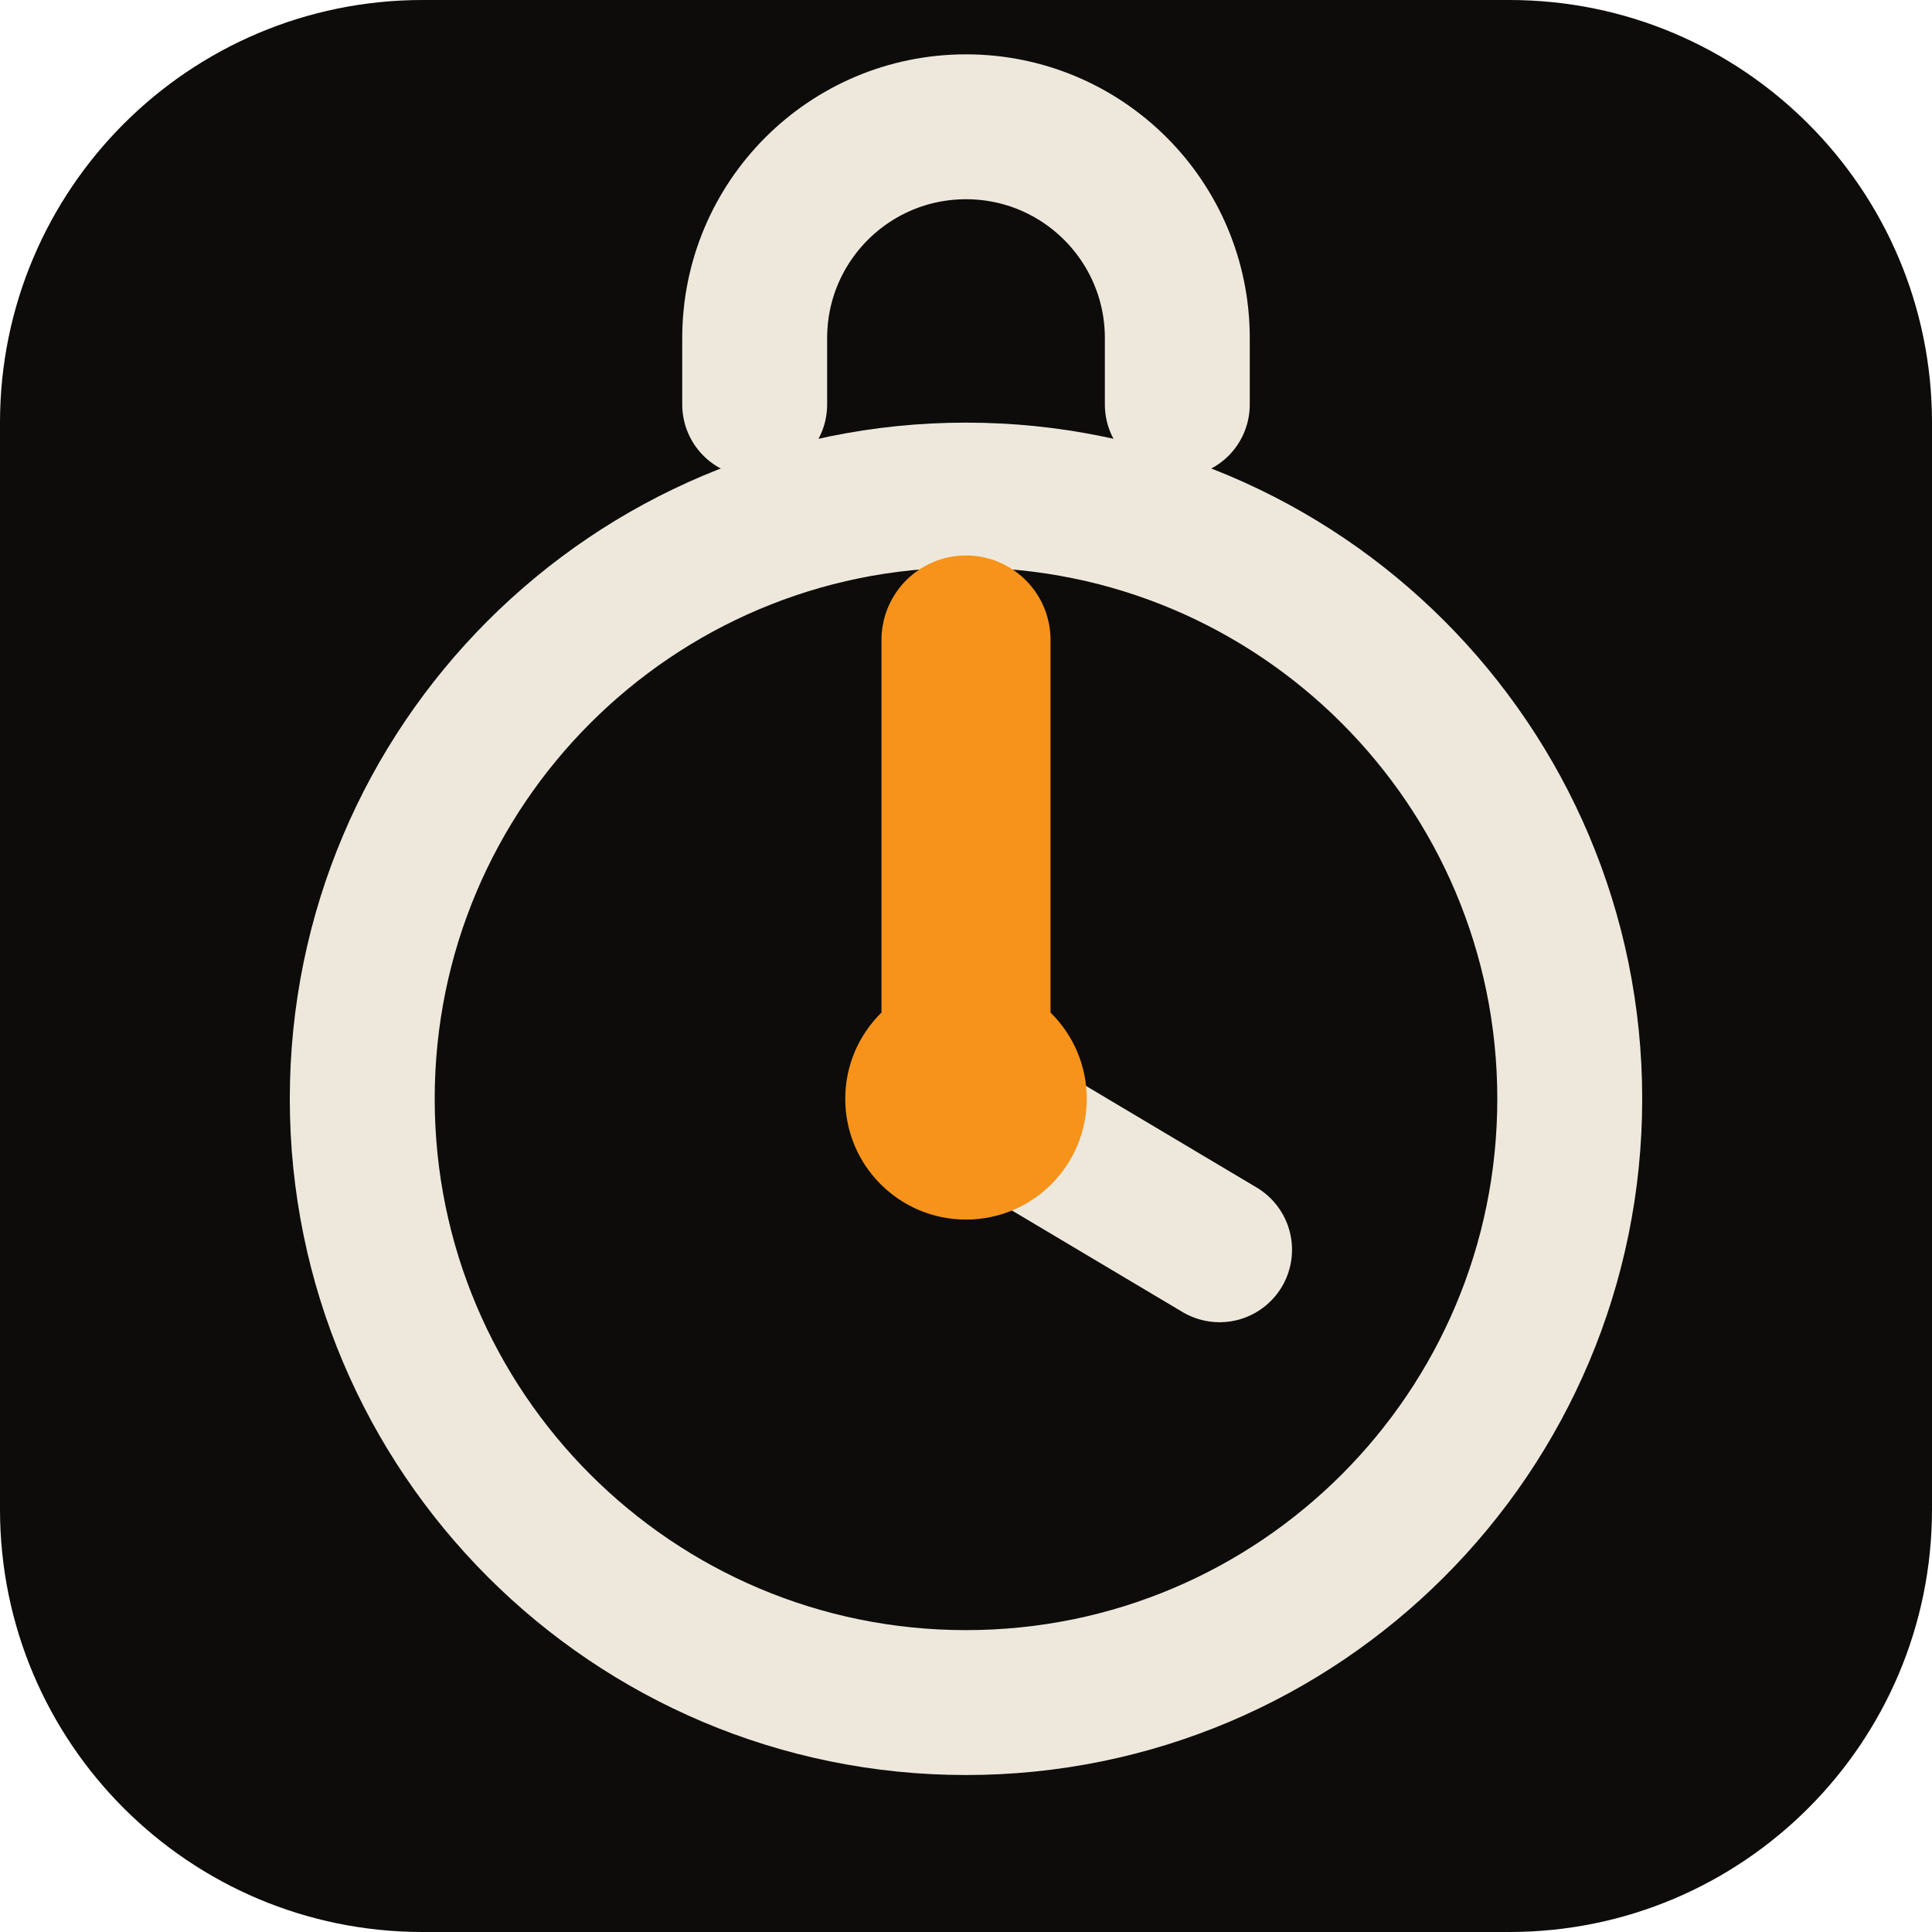
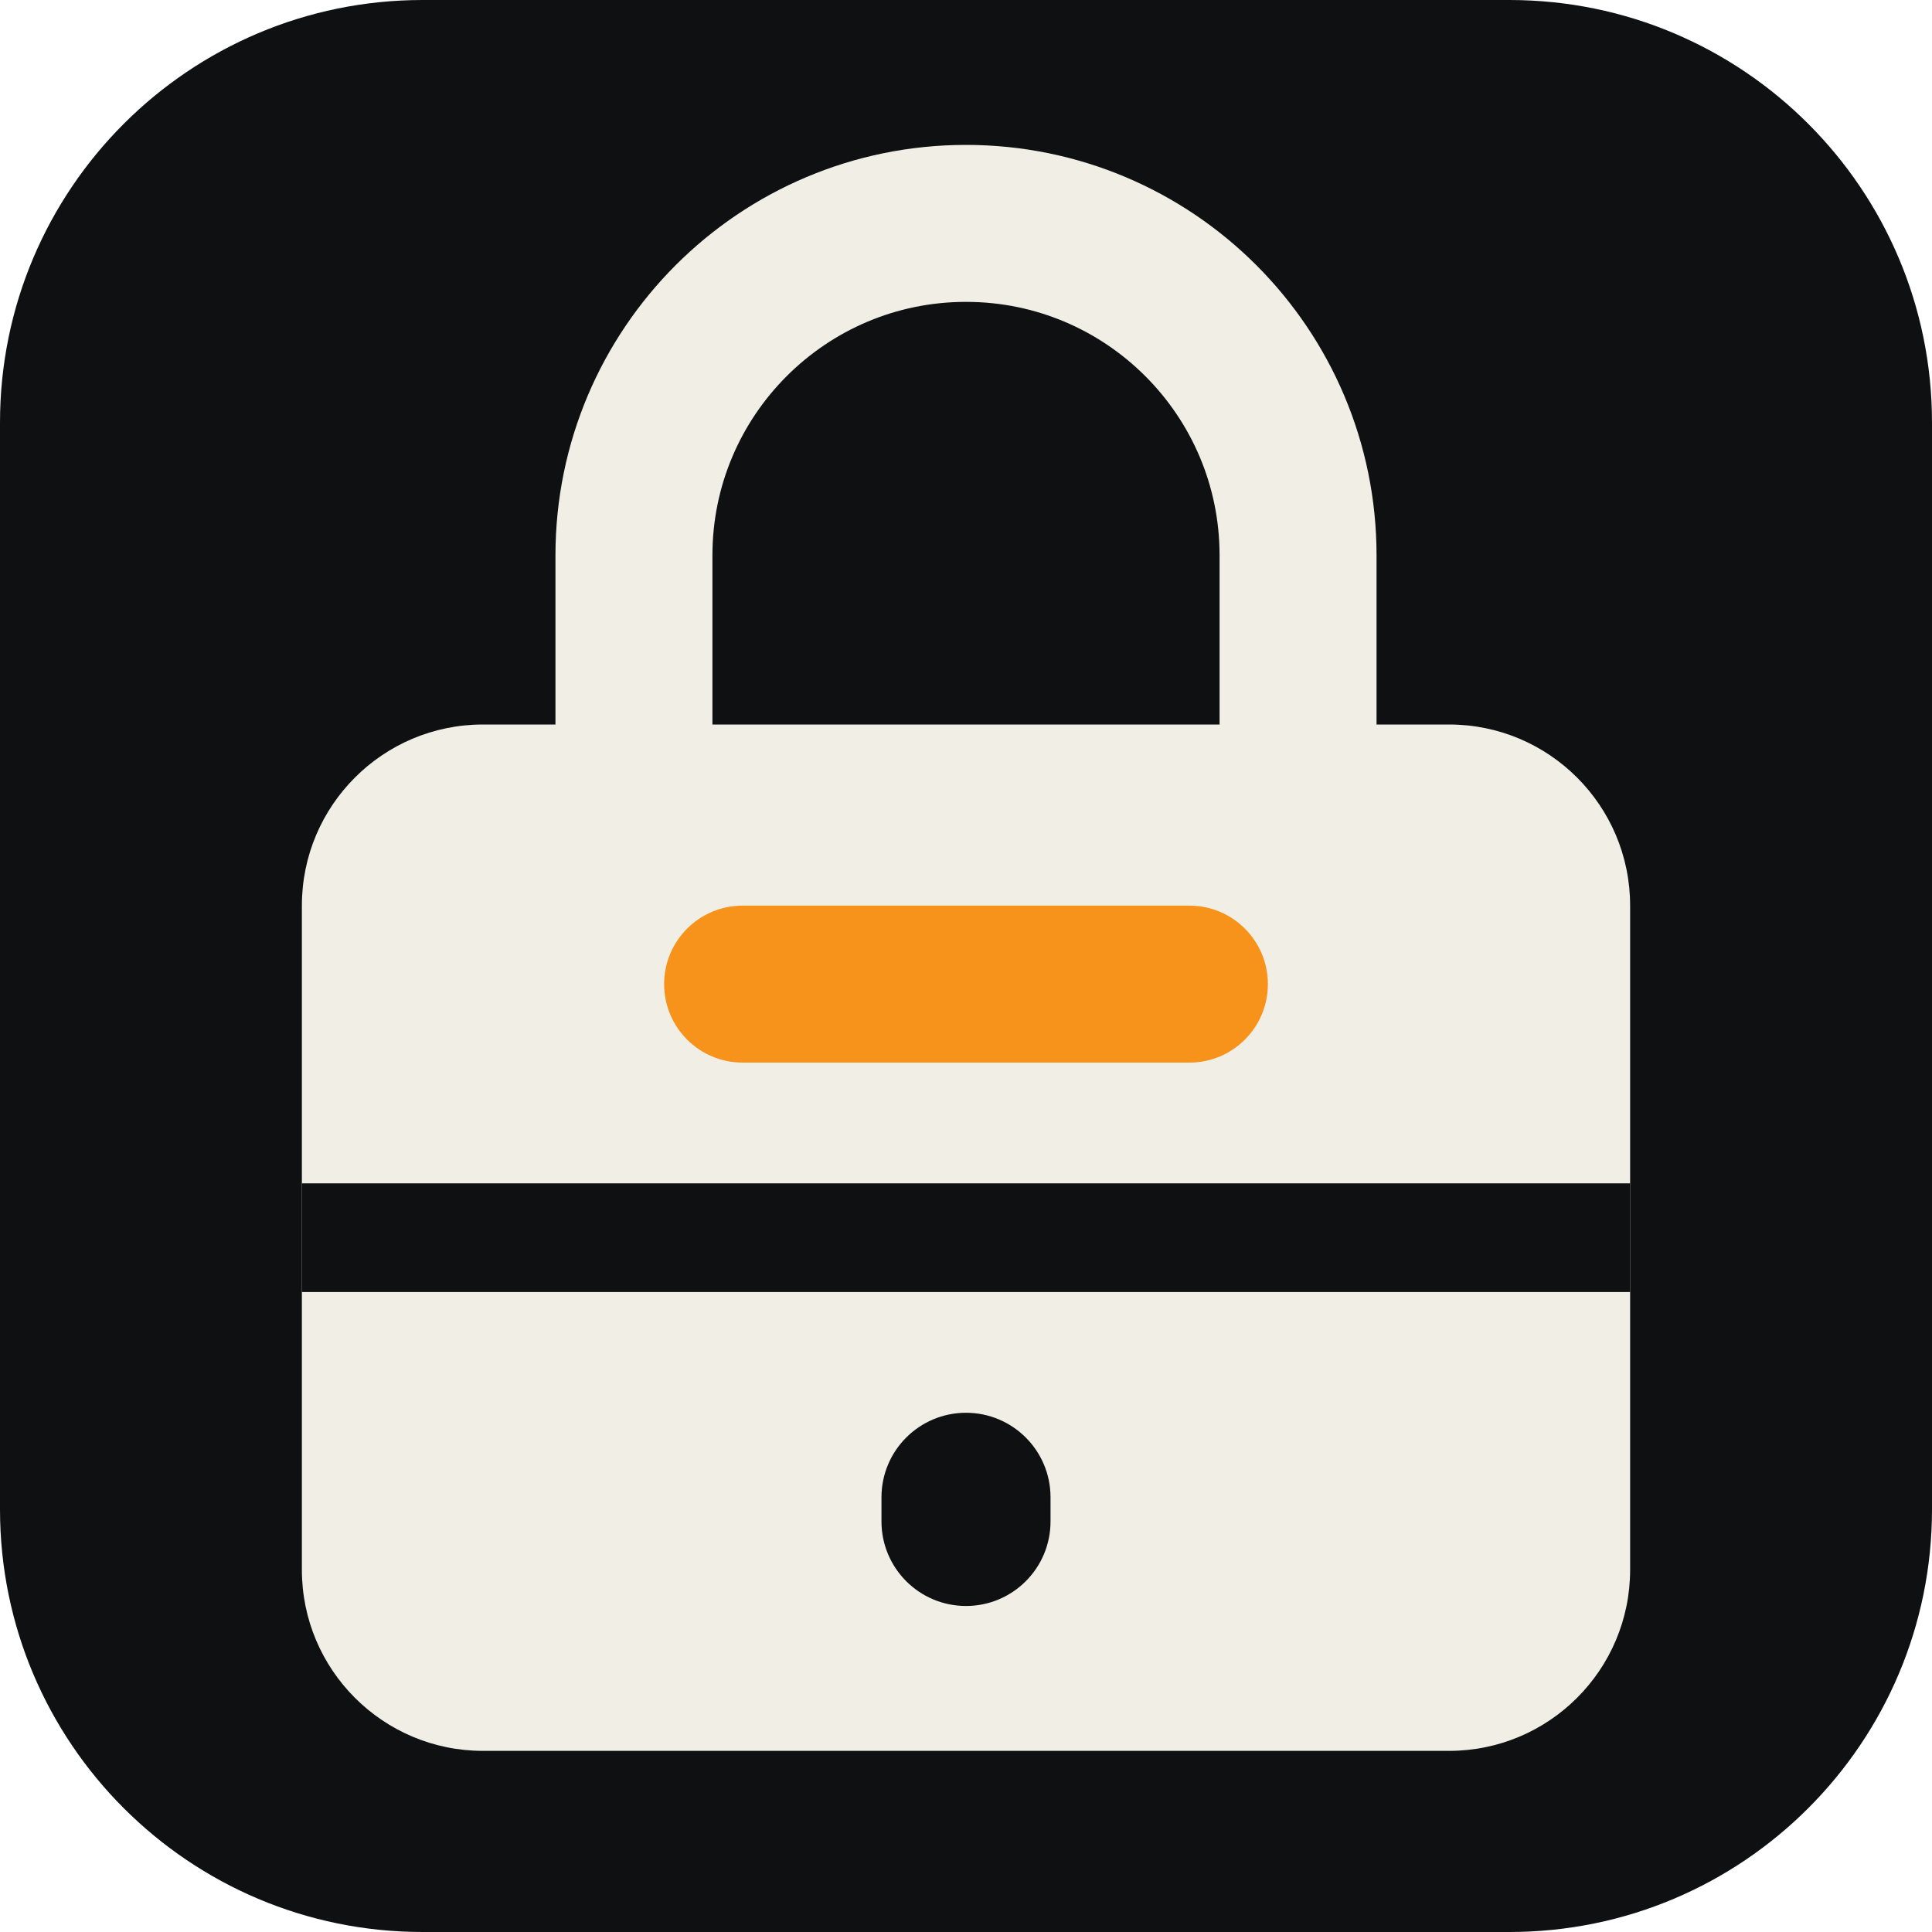
- <svg xmlns="http://www.w3.org/2000/svg" viewBox="0 0 32 32" fill="none">
-   <rect width="32" height="32" rx="7" fill="#0D0C0A" />
-   <path d="M12.5 6.7V5.6a3.5 3.5 0 0 1 7 0v1.1" stroke="#EEE8DC" stroke-width="2.4" stroke-linecap="round" />
-   <circle cx="16" cy="18.2" r="10" stroke="#EEE8DC" stroke-width="2.4" />
-   <path d="M16 18.2v-7.6" stroke="#F7931A" stroke-width="2.8" stroke-linecap="round" />
-   <path d="M16 18.2l4.2 2.5" stroke="#EEE8DC" stroke-width="2.4" stroke-linecap="round" />
-   <circle cx="16" cy="18.2" r="2" fill="#F7931A" />
+ <svg xmlns="http://www.w3.org/2000/svg" viewBox="0 0 32 32">
+   <rect width="32" height="32" rx="7" fill="#0E1012" />
+   <path d="M10.5 12V9.2a5.5 5.5 0 0 1 11 0V12" stroke="#F1EEE6" stroke-width="2.6" stroke-linecap="round" fill="none" />
+   <rect x="5" y="12" width="22" height="17" rx="3" fill="#F1EEE6" />
+   <rect x="5" y="19.6" width="22" height="1.8" fill="#0E1012" />
+   <rect x="11" y="15" width="10" height="2.6" rx="1.3" fill="#F7931A" />
+   <rect x="14.6" y="23.4" width="2.8" height="3.2" rx="1.4" fill="#0E1012" />
</svg>
